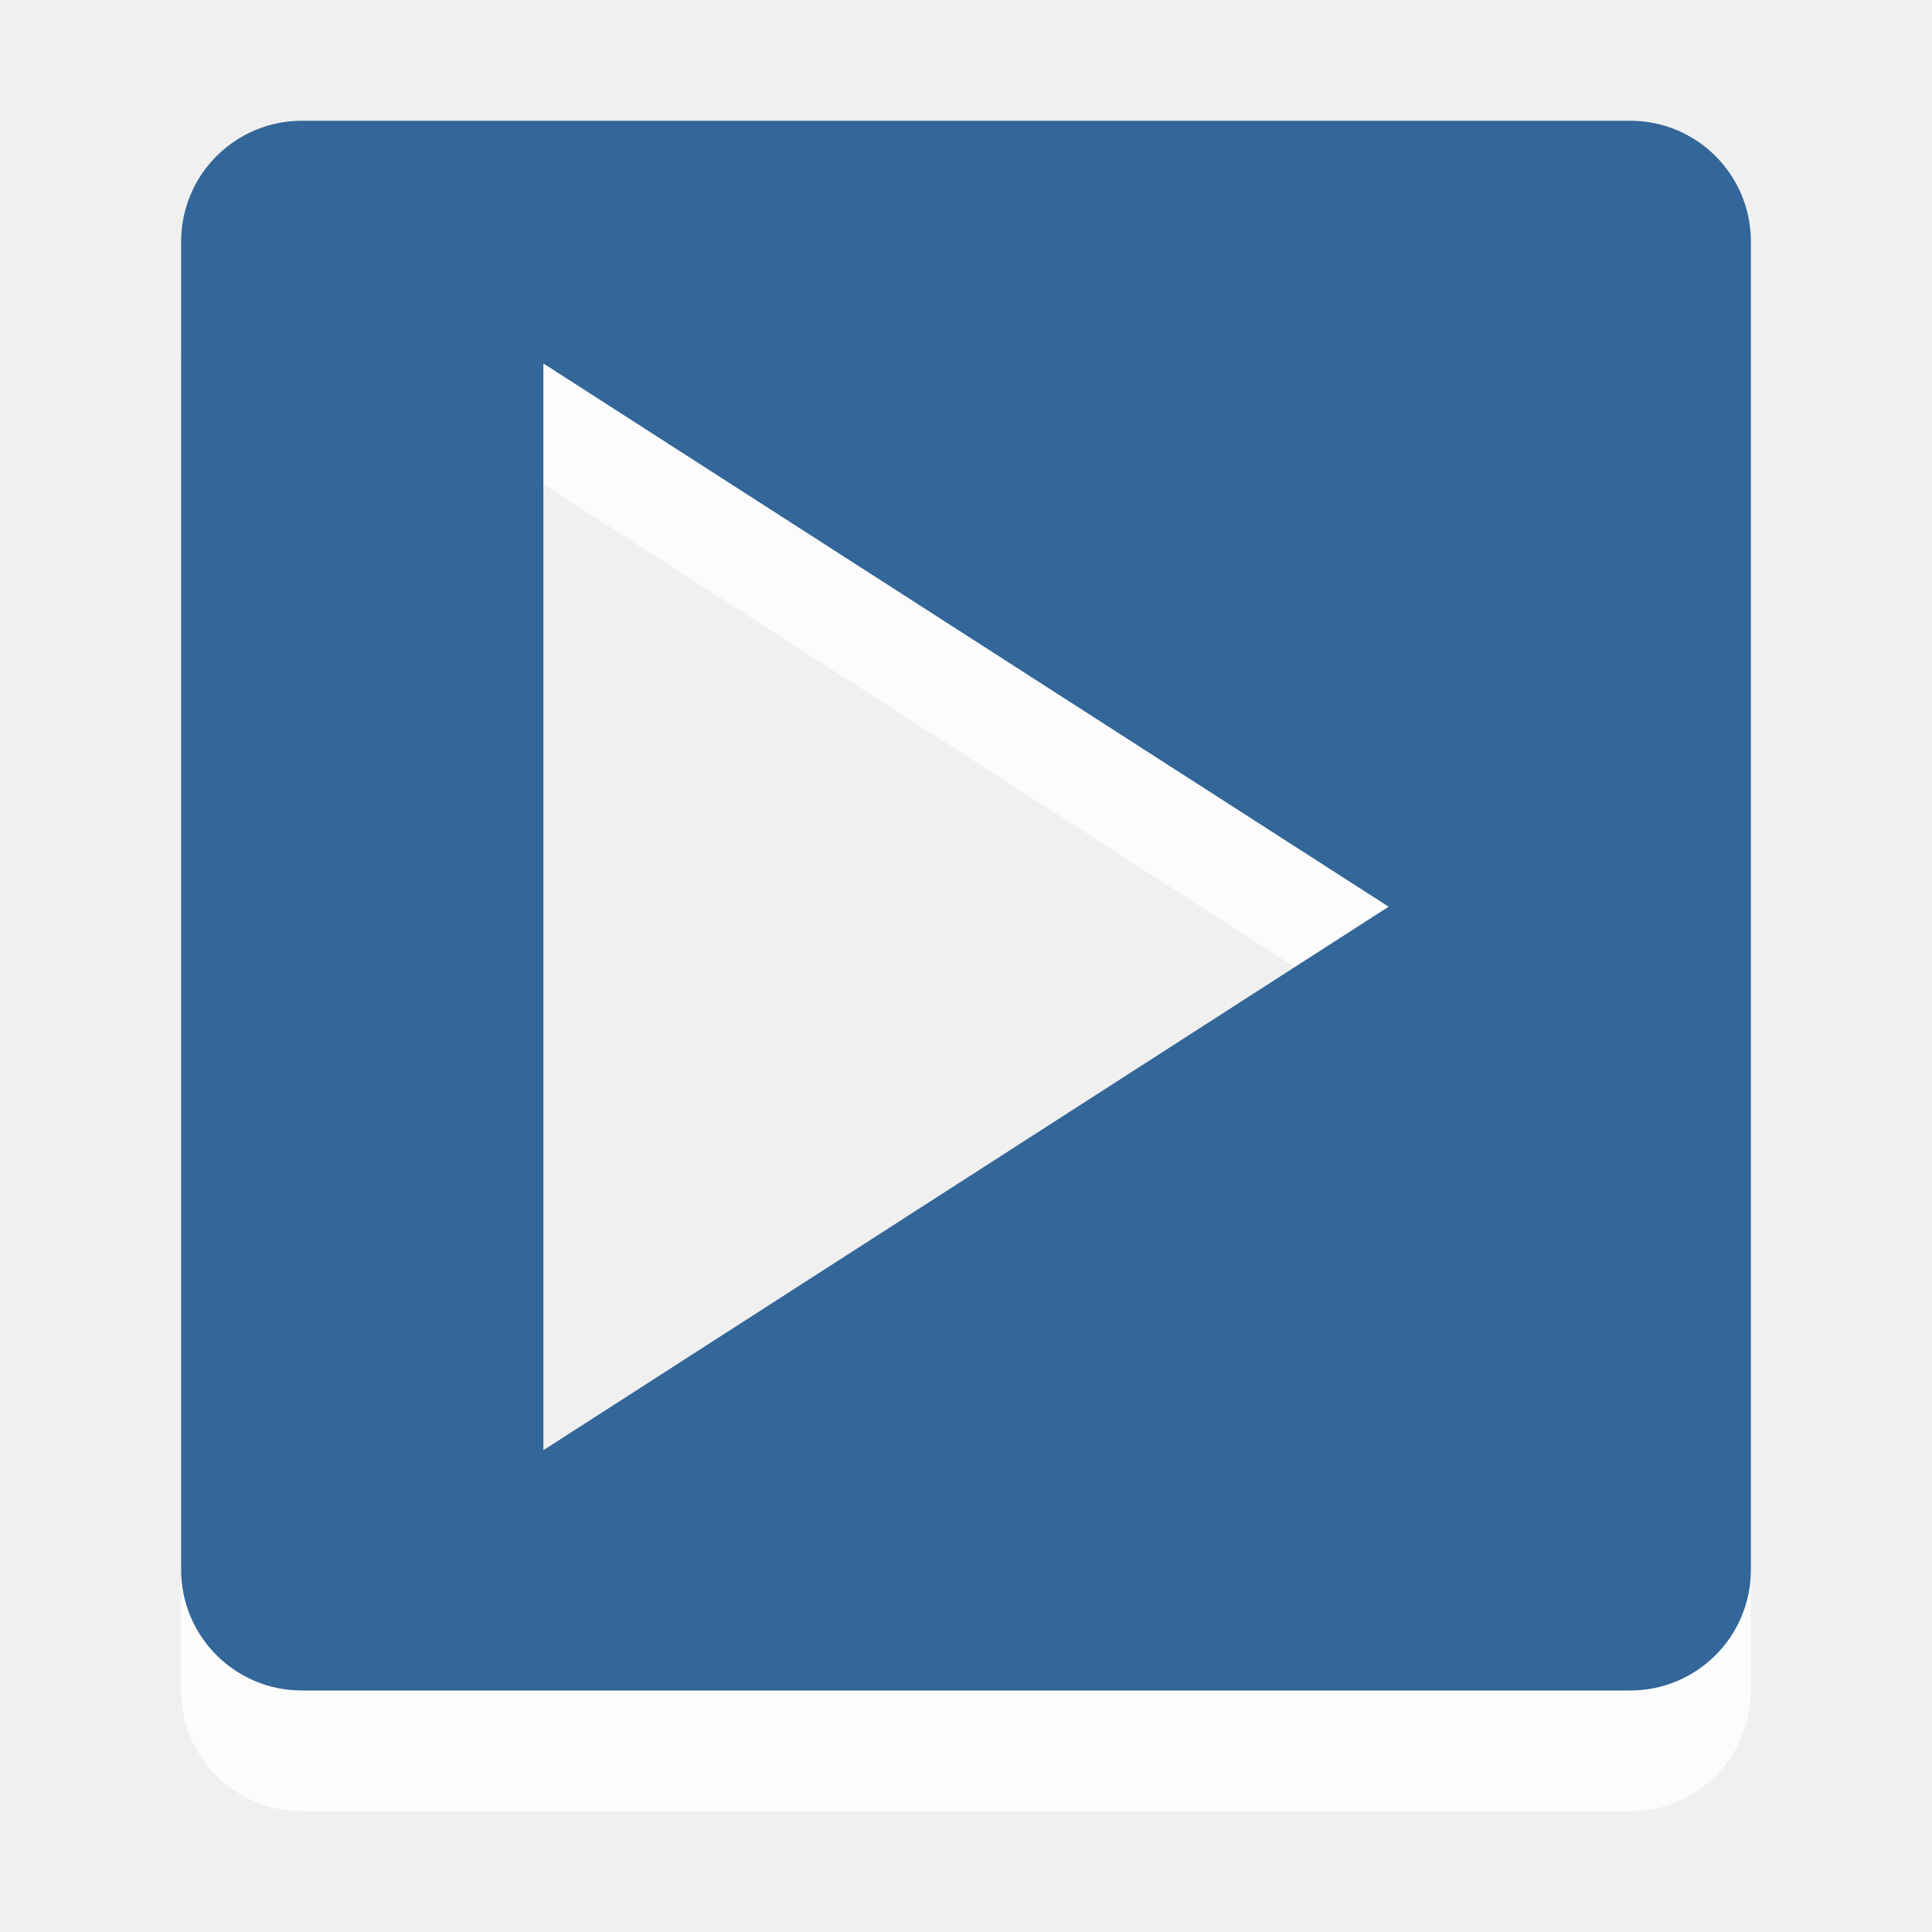
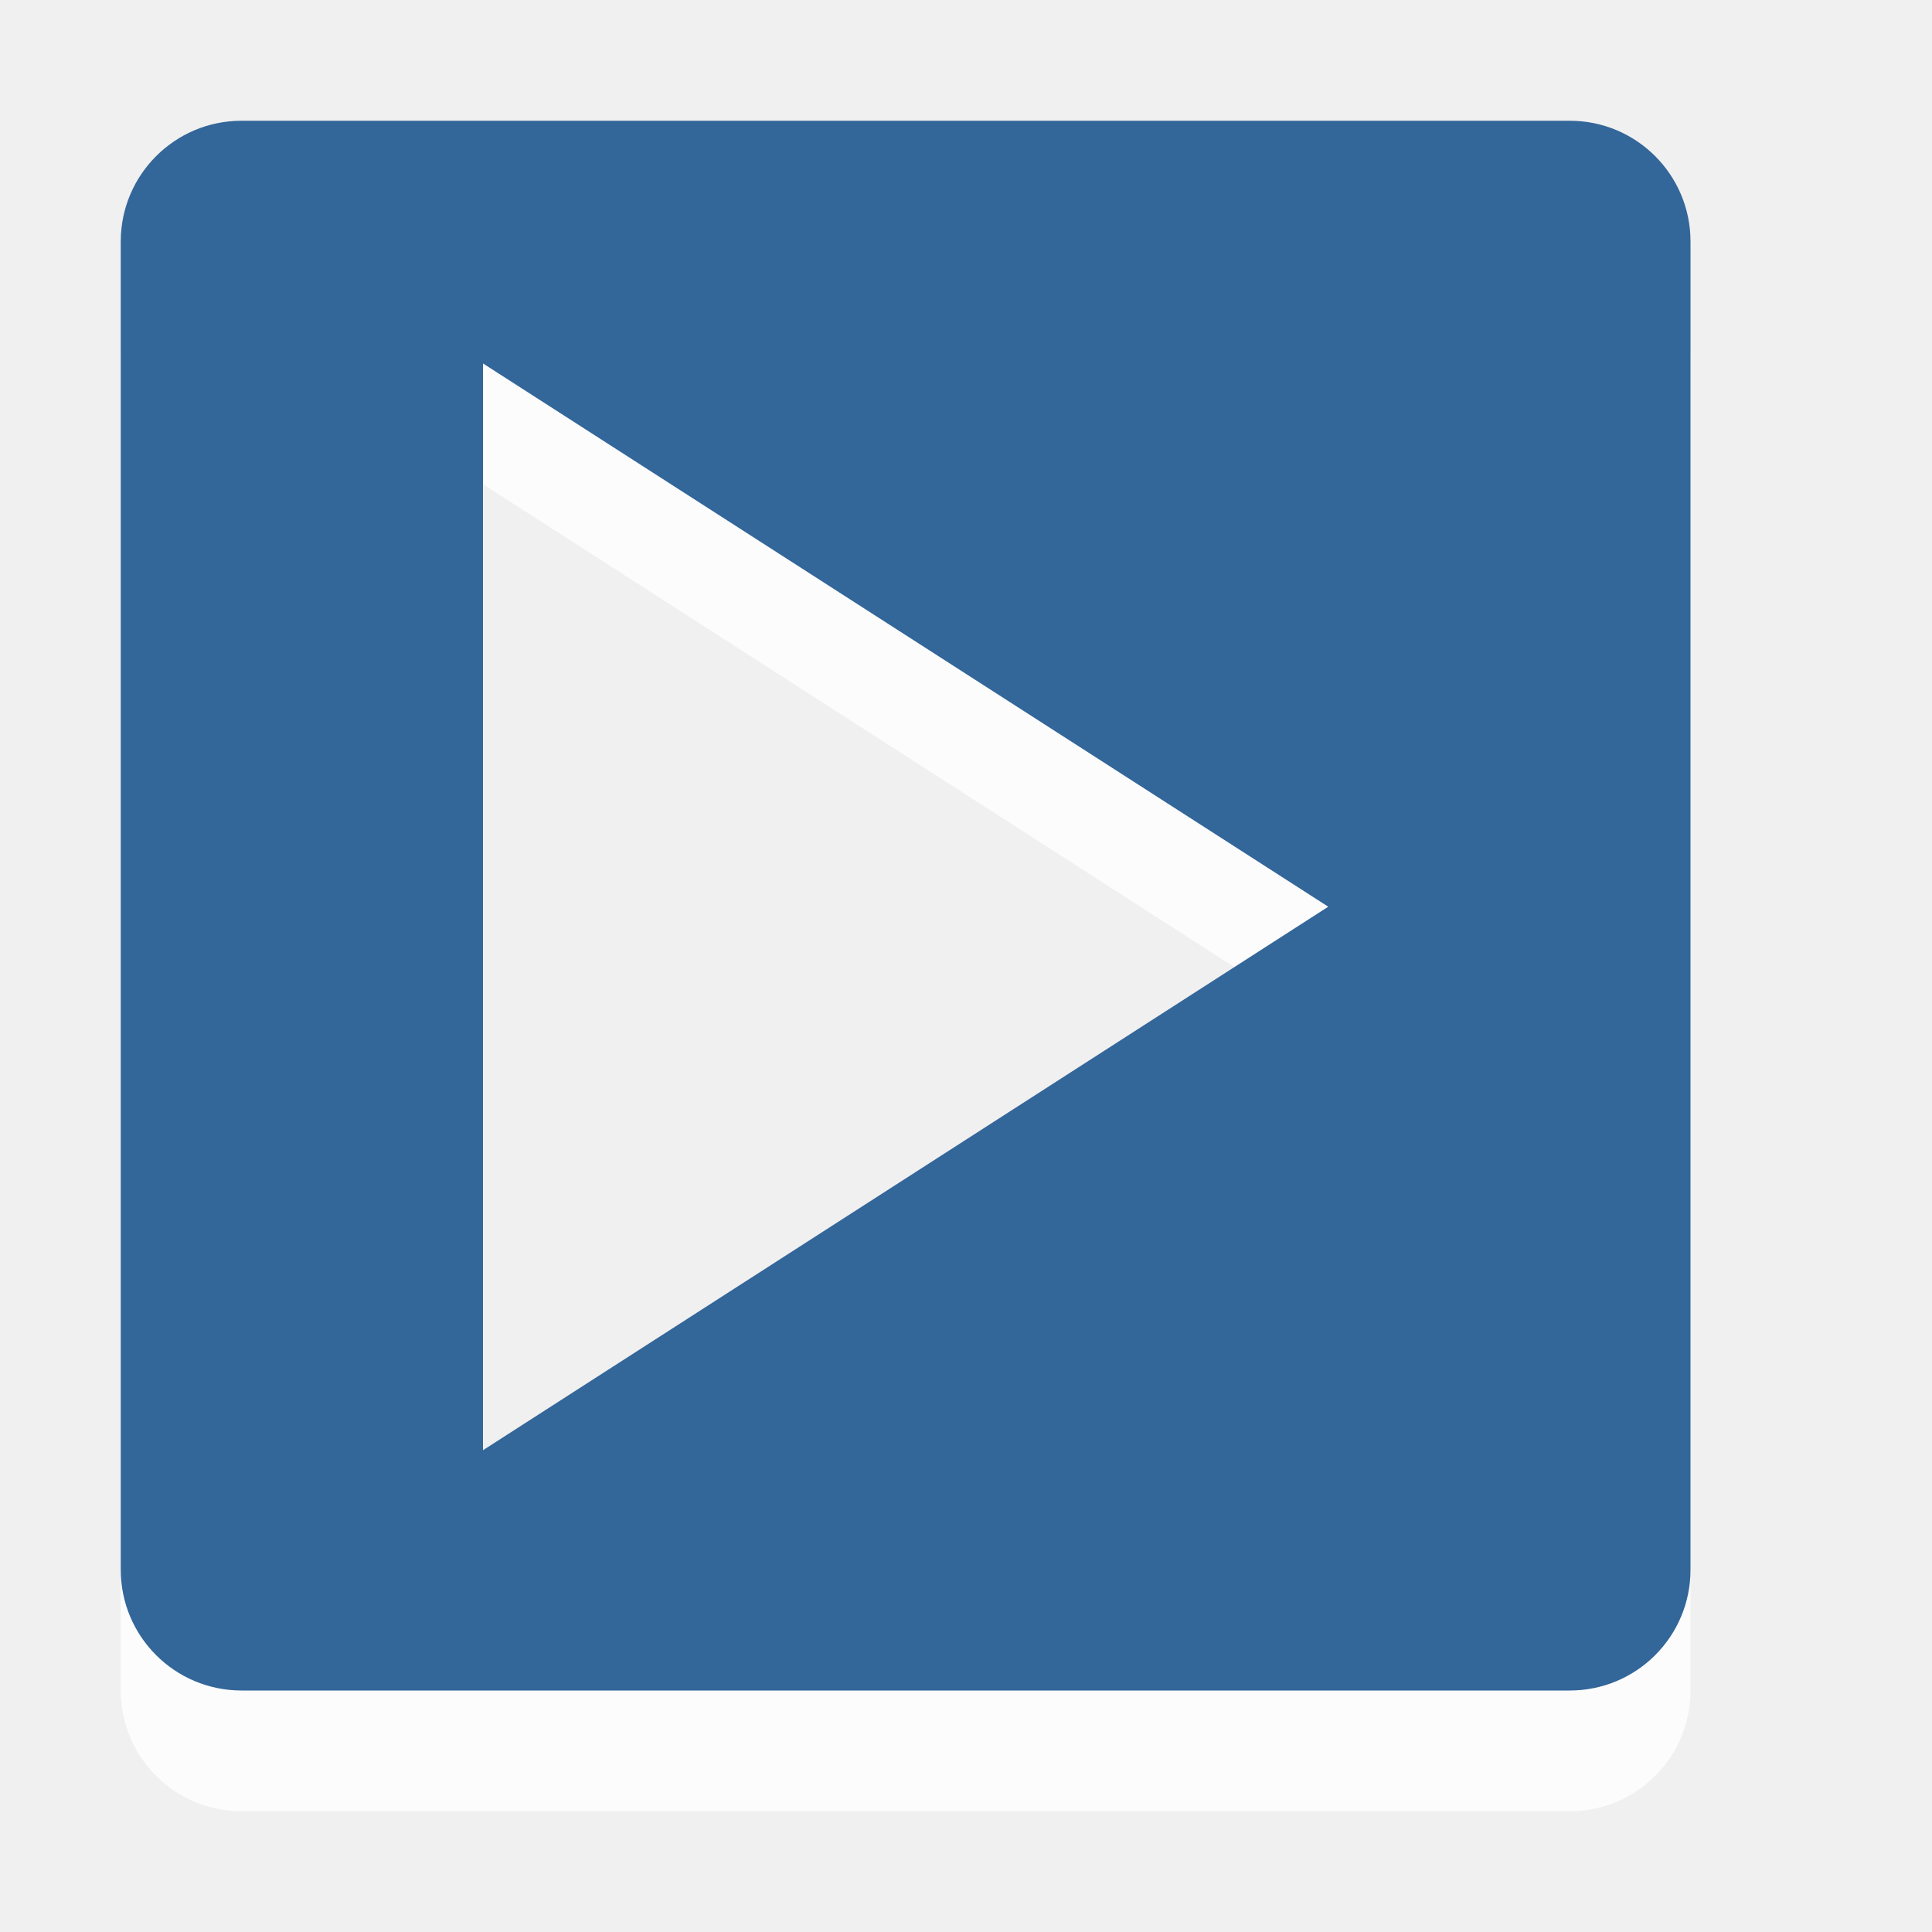
<svg xmlns="http://www.w3.org/2000/svg" version="1.1" id="Ebene_1" x="0px" y="0px" width="16px" height="16px" viewBox="0 0 16 16" enable-background="new 0 0 16 16" xml:space="preserve">
  <defs>
    <style type="text/css">
			
				.surface { fill: #369; }
				.shadow { fill: #fff; }
			
		</style>
  </defs>
-   <g id="IconRun">
+   <g id="IconRun" transform="translate(-0.5 0)">
    <path class="shadow" opacity=".8" d="M13.5,2h-11c-0.552,0-1,0.448-1,1v11c0,0.553,0.448,1,1,1h11c0.553,0,1-0.447,1-1V3    C14.5,2.448,14.053,2,13.5,2z M4.5,13.01v-9l7,4.499L4.5,13.01z" />
    <path class="surface" d="M13.5,1h-11c-0.552,0-1,0.448-1,1v11c0,0.553,0.448,1,1,1h11c0.553,0,1-0.447,1-1V2    C14.5,1.448,14.053,1,13.5,1z M4.5,12.01v-9l7,4.499L4.5,12.01z" />
  </g>
</svg>
